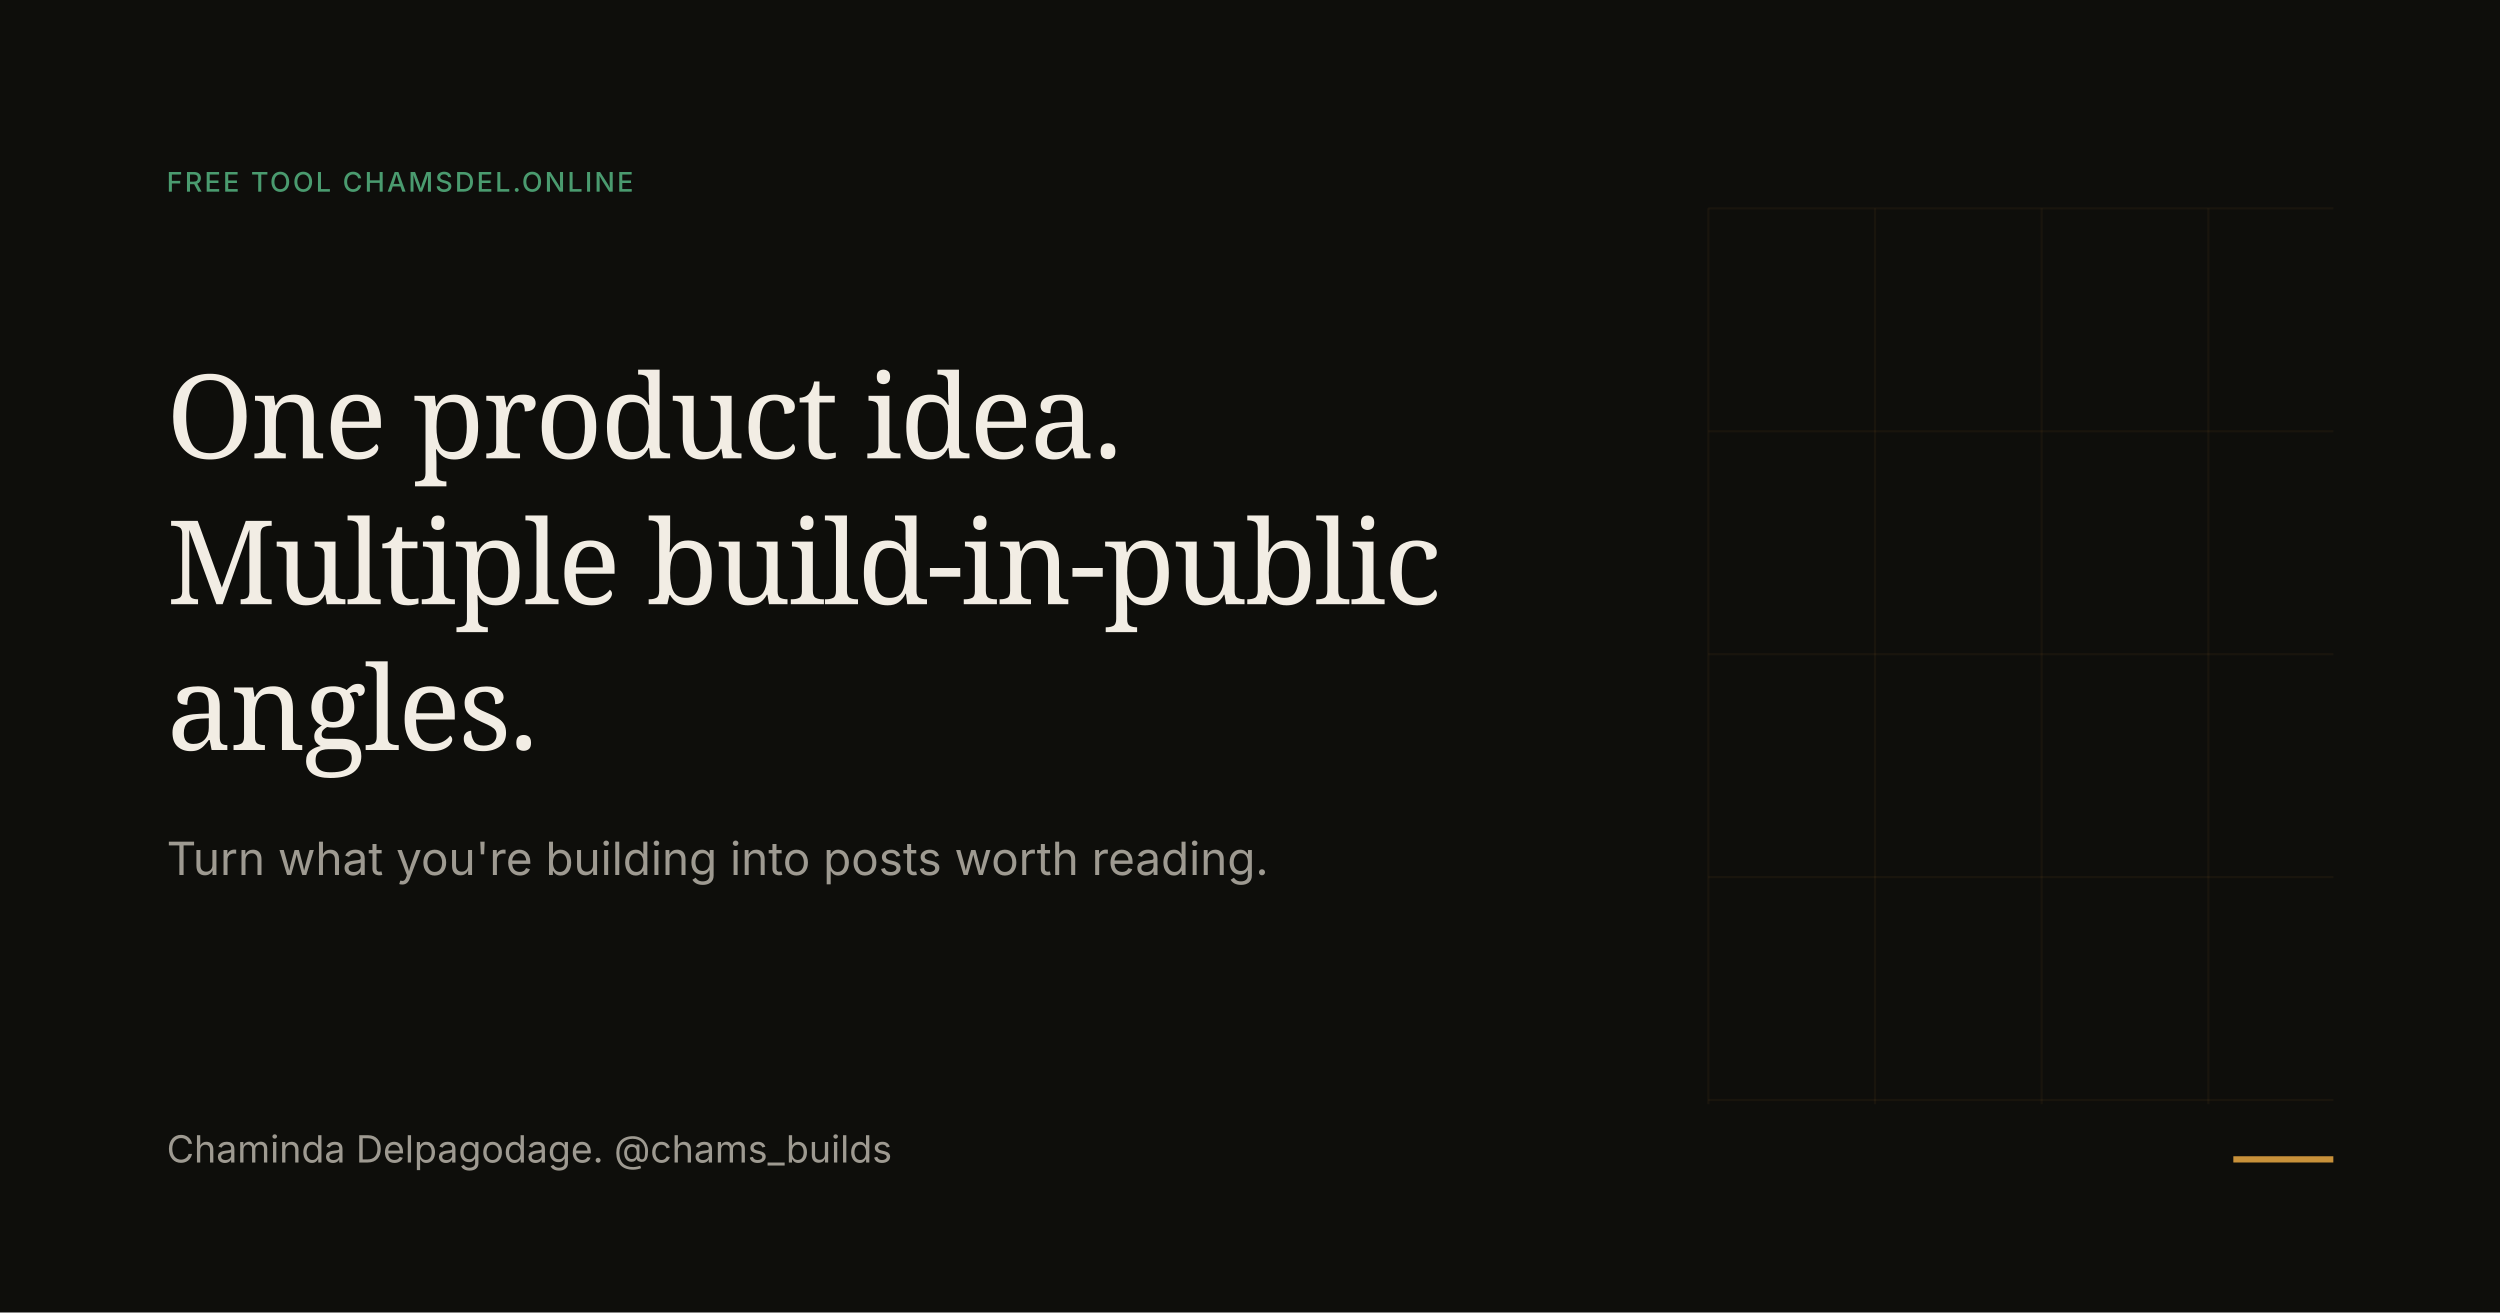
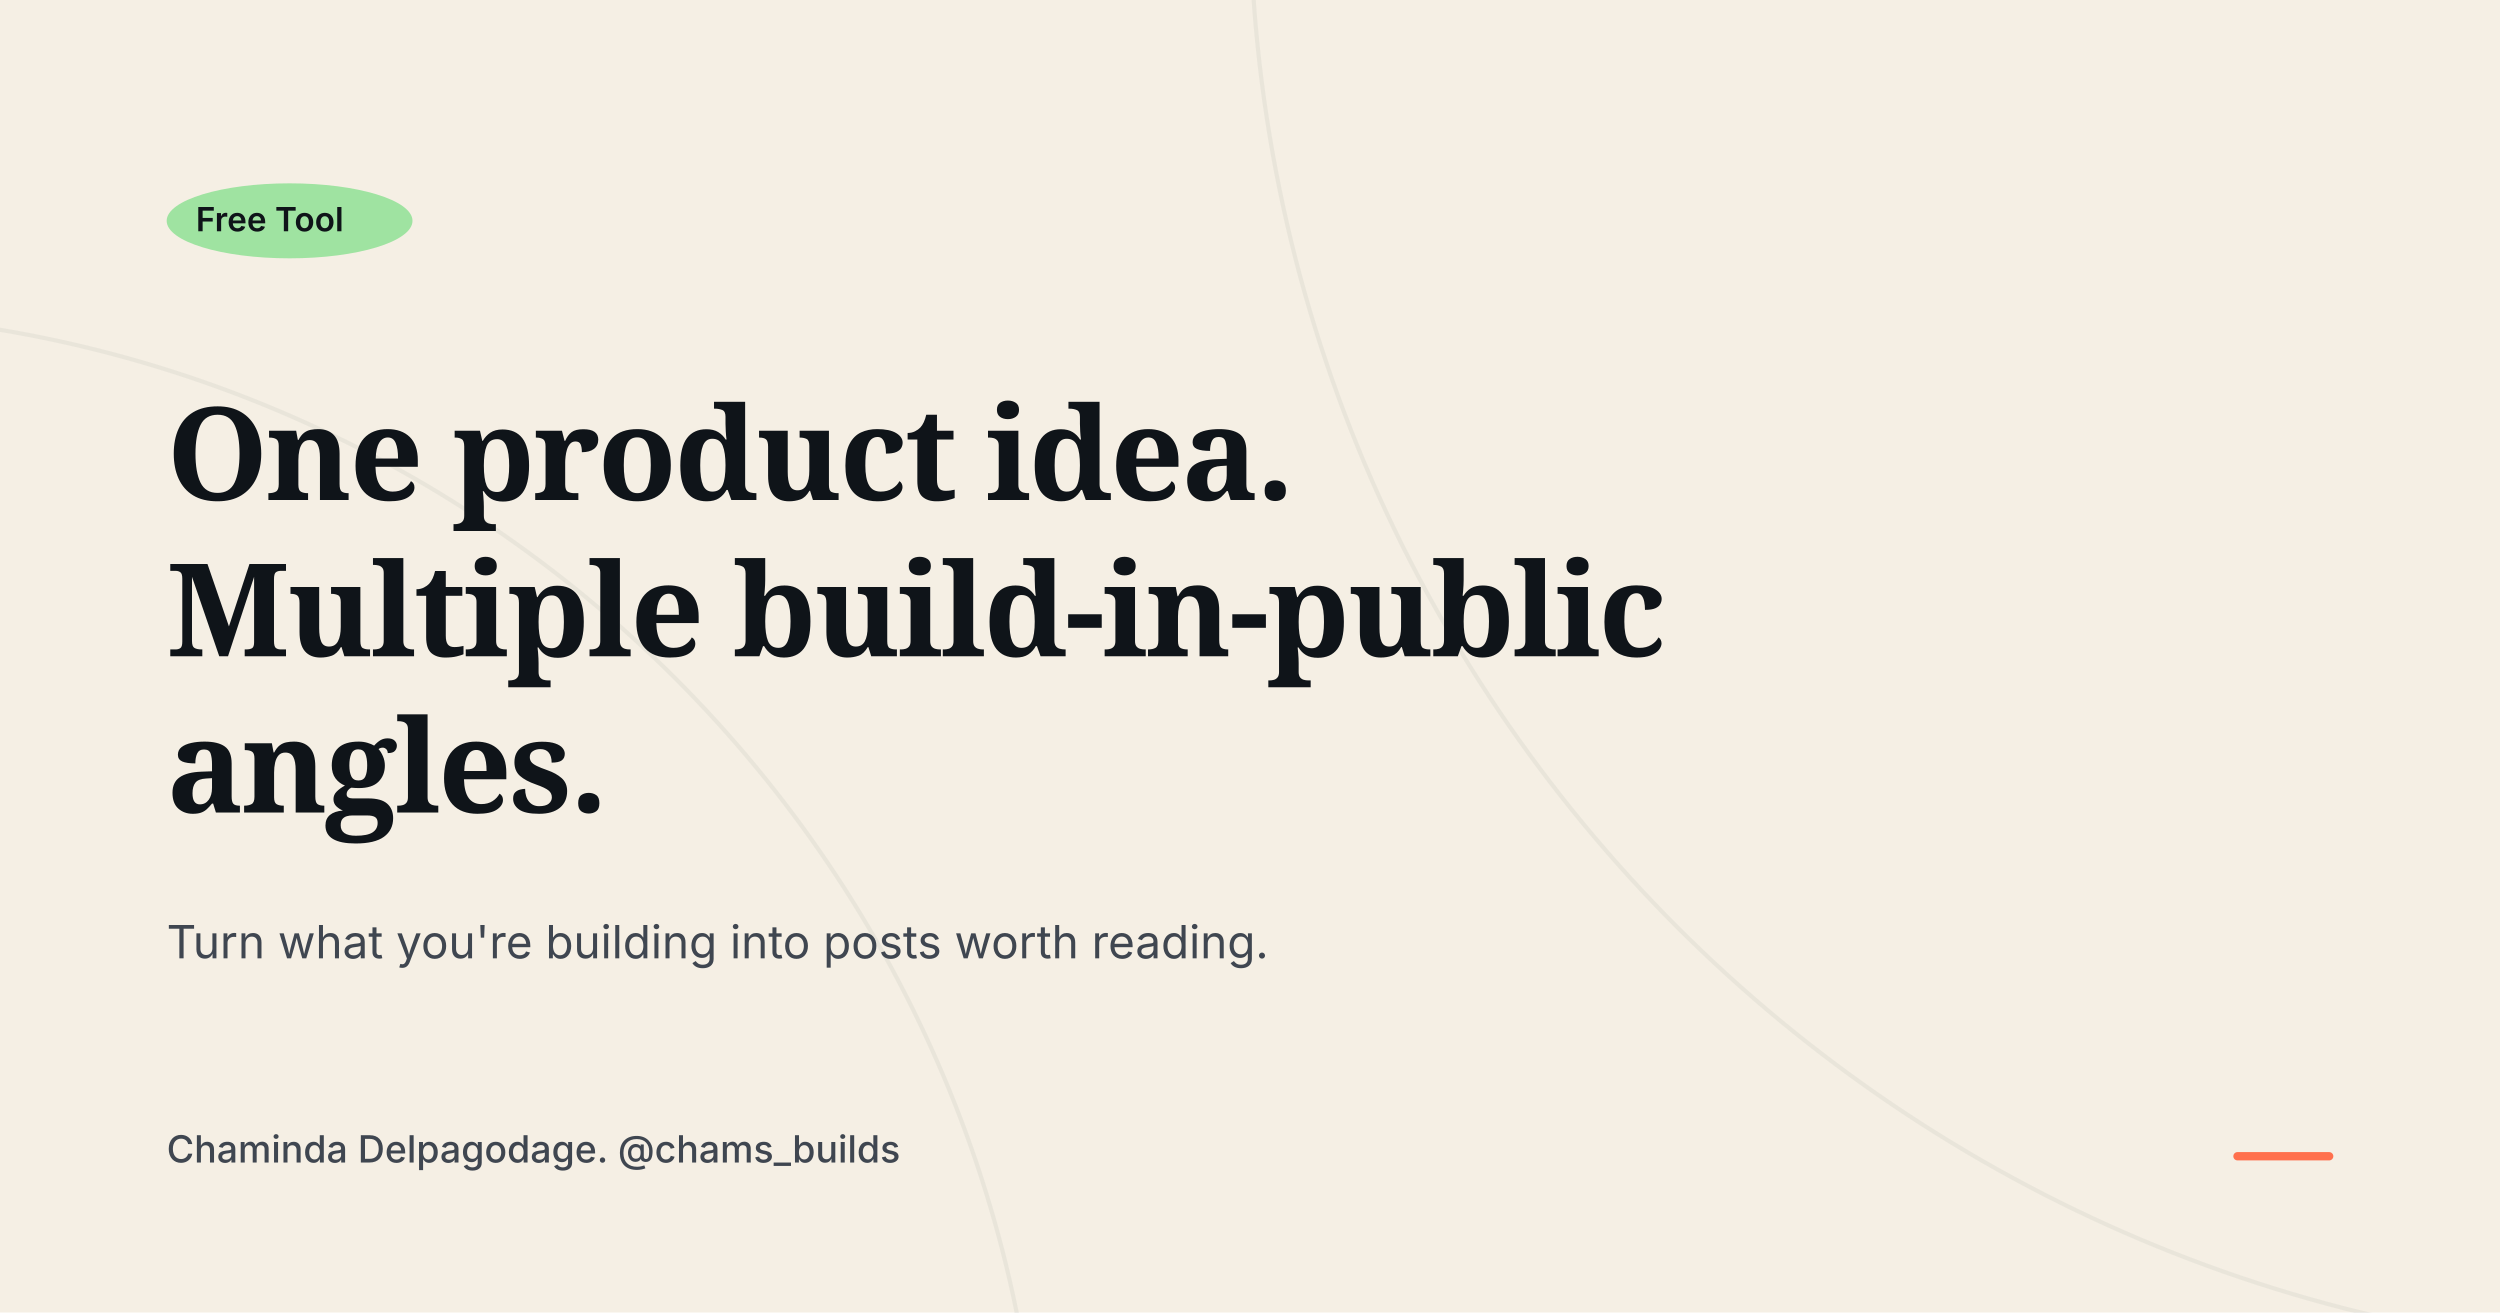
<svg xmlns="http://www.w3.org/2000/svg" width="1200" height="630" viewBox="0 0 1200 630">
  <defs>
    <style>
-       .bg      { fill: #0E0E0B; }
-       .label   { font-family: 'Inter', sans-serif; font-weight: 500; font-size: 13px; fill: #4A9B6F; letter-spacing: 1.04px; }
-       .headline{ font-family: 'Lora', Georgia, serif; font-weight: 400; font-size: 56px; fill: #F2EDE4; letter-spacing: -1px; }
-       .sub     { font-family: 'Inter', sans-serif; font-weight: 400; font-size: 22px; fill: #9E9A91; }
-       .byline  { font-family: 'Inter', sans-serif; font-weight: 400; font-size: 18px; fill: #9E9A91; }
-       .bar     { fill: #C8913A; }
-       .grid    { stroke: rgba(200,145,58,0.06); stroke-width: 1; fill: none; }
+       .bg      { fill: #F5EFE4; }
+       .pill    { fill: #9FE3A1; }
+       .label   { font-family: 'Inter', sans-serif; font-weight: 600; font-size: 16px; fill: #0F1419; }
+       .headline{ font-family: 'Fraunces', 'Lora', Georgia, serif; font-weight: 600; font-size: 62px; fill: #0F1419; letter-spacing: -1.2px; }
+       .sub     { font-family: 'Inter', sans-serif; font-weight: 400; font-size: 22px; fill: #3F4650; }
+       .byline  { font-family: 'Inter', sans-serif; font-weight: 500; font-size: 18px; fill: #3F4650; }
+       .bar     { fill: #FF704D; }
+       .curve   { stroke: rgba(15,20,25,0.05); stroke-width: 2; fill: none; }
    </style>
  </defs>
  <rect class="bg" width="1200" height="630" />
-   <g class="grid" transform="translate(820,100)">
-     <line x1="0" y1="0" x2="0" y2="430" />
-     <line x1="80" y1="0" x2="80" y2="430" />
-     <line x1="160" y1="0" x2="160" y2="430" />
-     <line x1="240" y1="0" x2="240" y2="430" />
-     <line x1="0" y1="0" x2="300" y2="0" />
-     <line x1="0" y1="107" x2="300" y2="107" />
-     <line x1="0" y1="214" x2="300" y2="214" />
-     <line x1="0" y1="321" x2="300" y2="321" />
-     <line x1="0" y1="428" x2="300" y2="428" />
+   <circle class="curve" cx="1300" cy="-50" r="700" />
+   <circle class="curve" cx="-100" cy="750" r="600" />
+   <g transform="translate(80,88)">
+     <rect class="pill" x="0" y="0" rx="999" ry="999" width="118" height="36" />
+     <text class="label" x="14" y="23">Free Tool</text>
  </g>
-   <text class="label" x="80" y="92">FREE TOOL  CHAMSDEL.ONLINE</text>
-   <text class="headline" x="80" y="220">One product idea.</text>
-   <text class="headline" x="80" y="290">Multiple build-in-public</text>
-   <text class="headline" x="80" y="360">angles.</text>
-   <text class="sub" x="80" y="420">Turn what you're building into posts worth reading.</text>
+   <text class="headline" x="80" y="240">One product idea.</text>
+   <text class="headline" x="80" y="315">Multiple build-in-public</text>
+   <text class="headline" x="80" y="390">angles.</text>
+   <text class="sub" x="80" y="460">Turn what you're building into posts worth reading.</text>
  <text class="byline" x="80" y="558">Chaminda Delpagodage. @chams_builds</text>
-   <rect class="bar" x="1072" y="555" width="48" height="3" />
+   <rect class="bar" x="1072" y="553" width="48" height="4" rx="2" ry="2" />
</svg>
